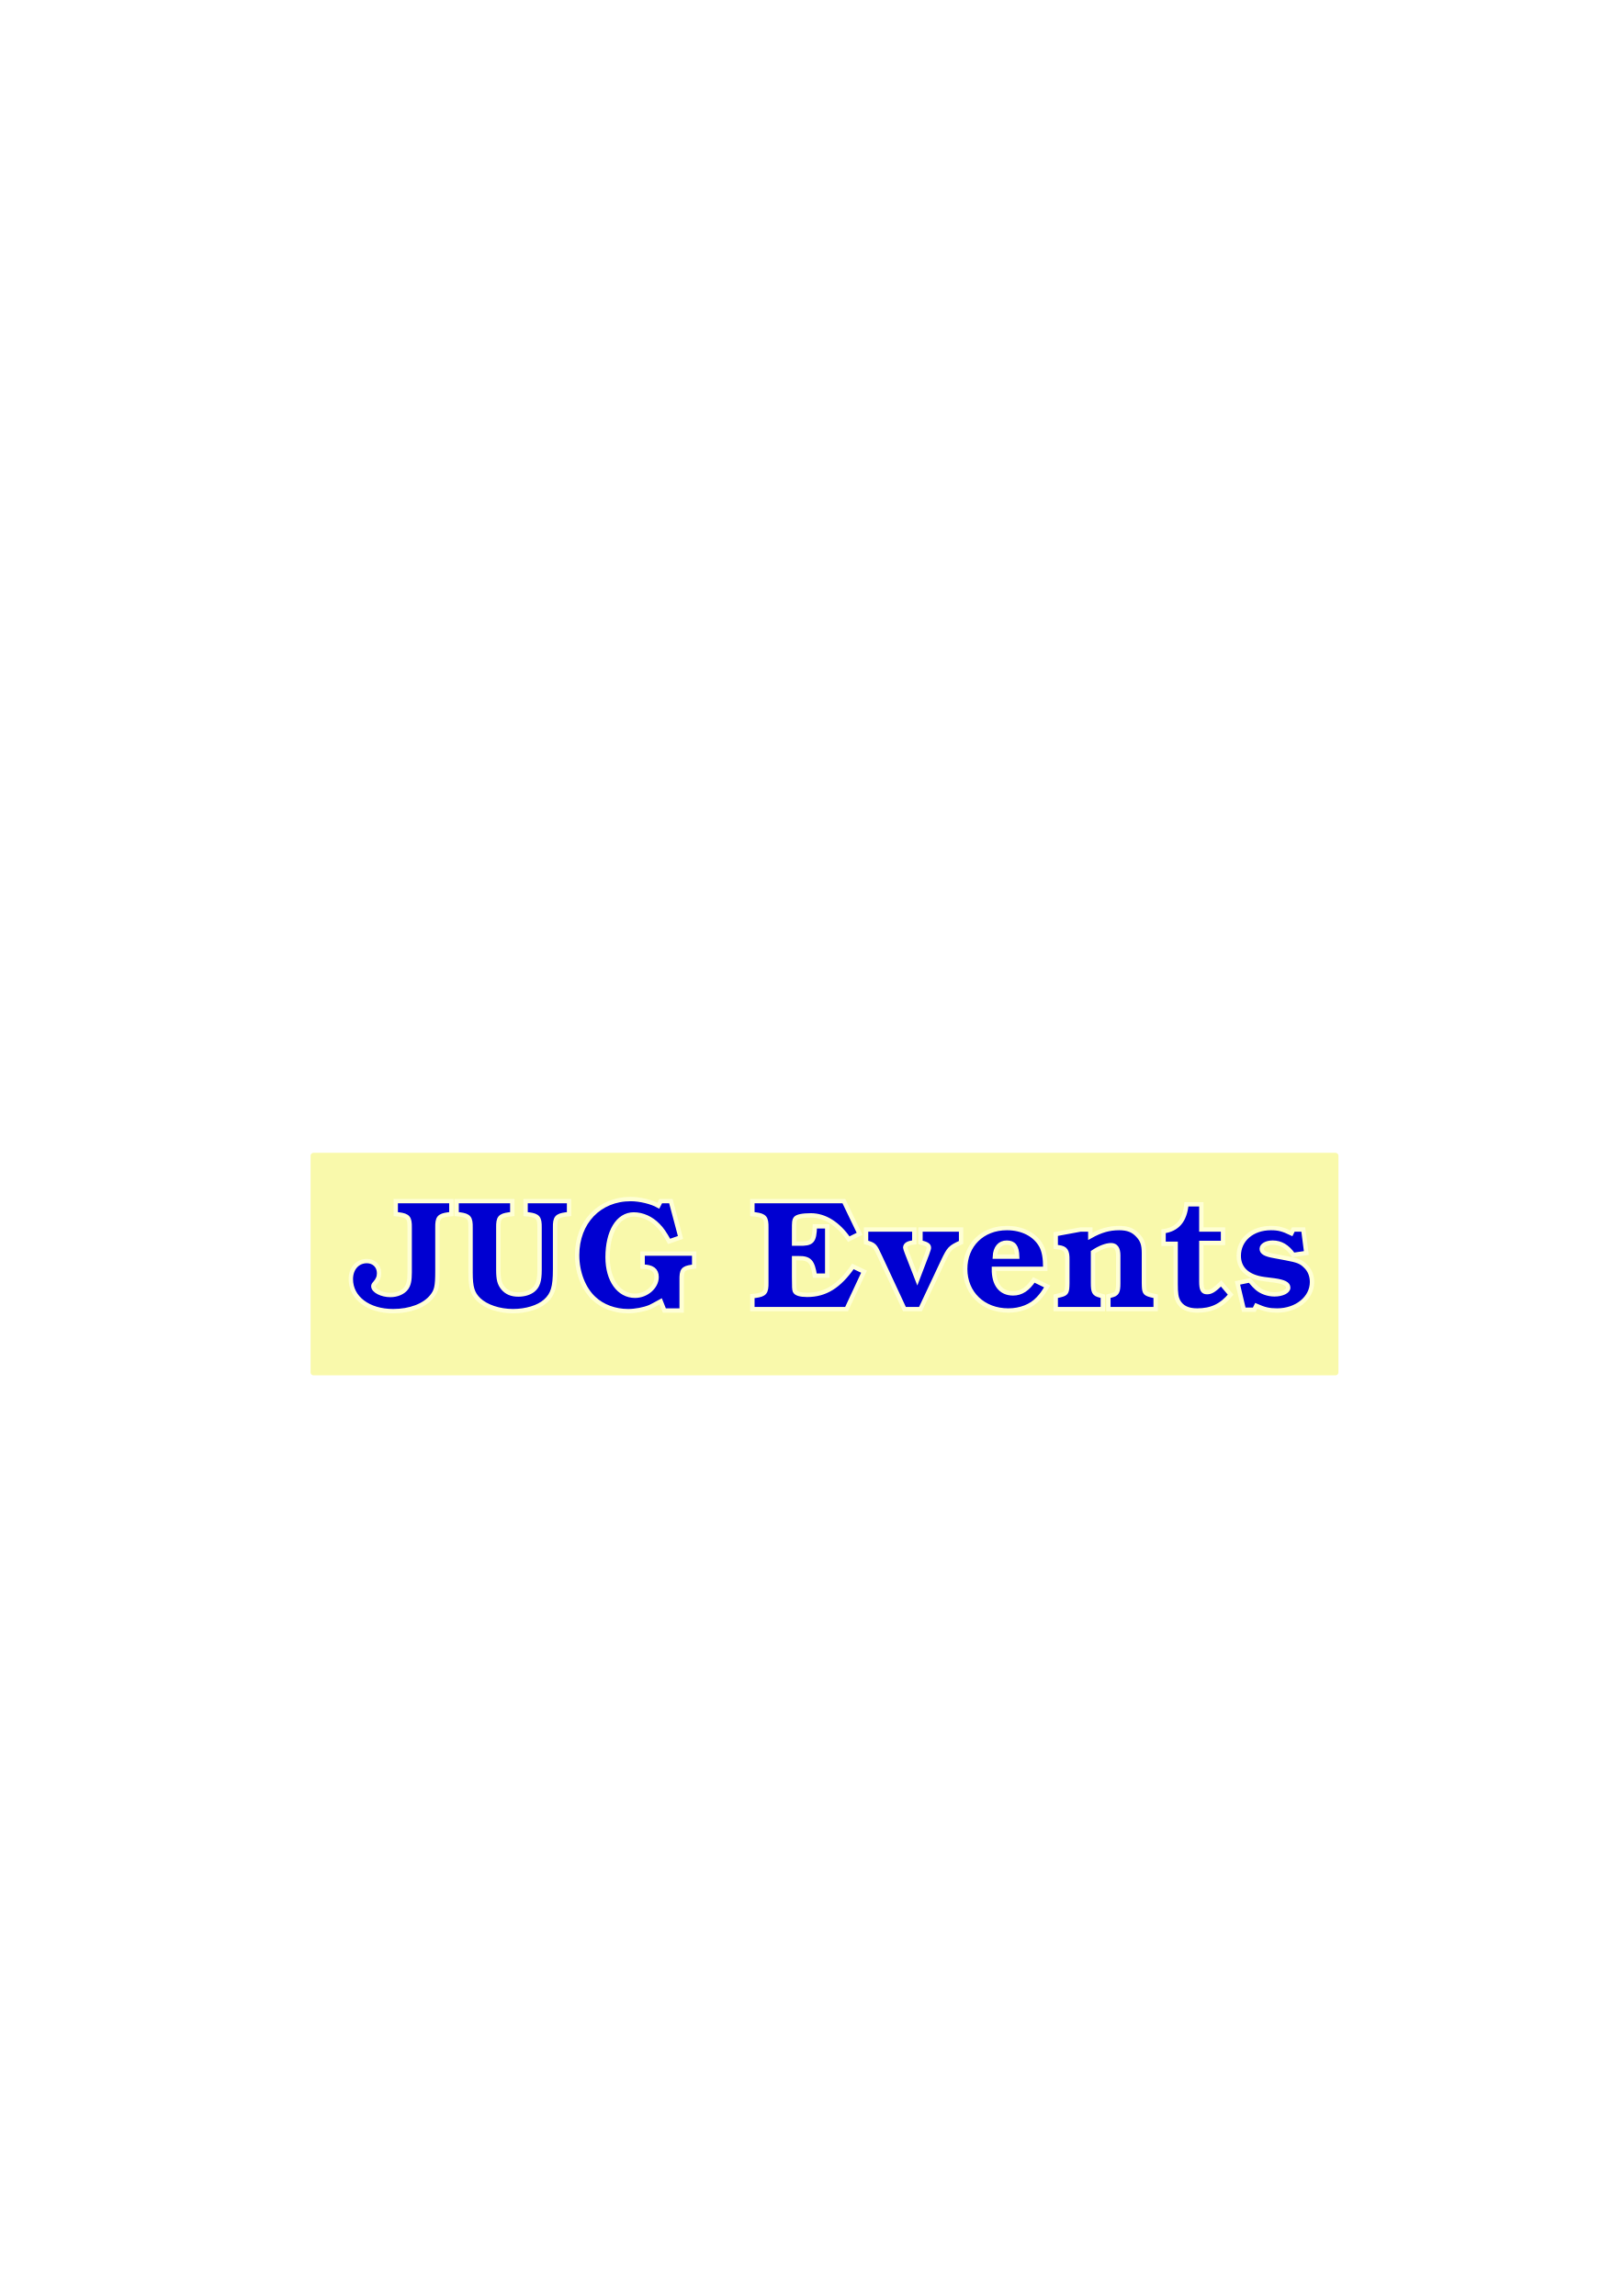
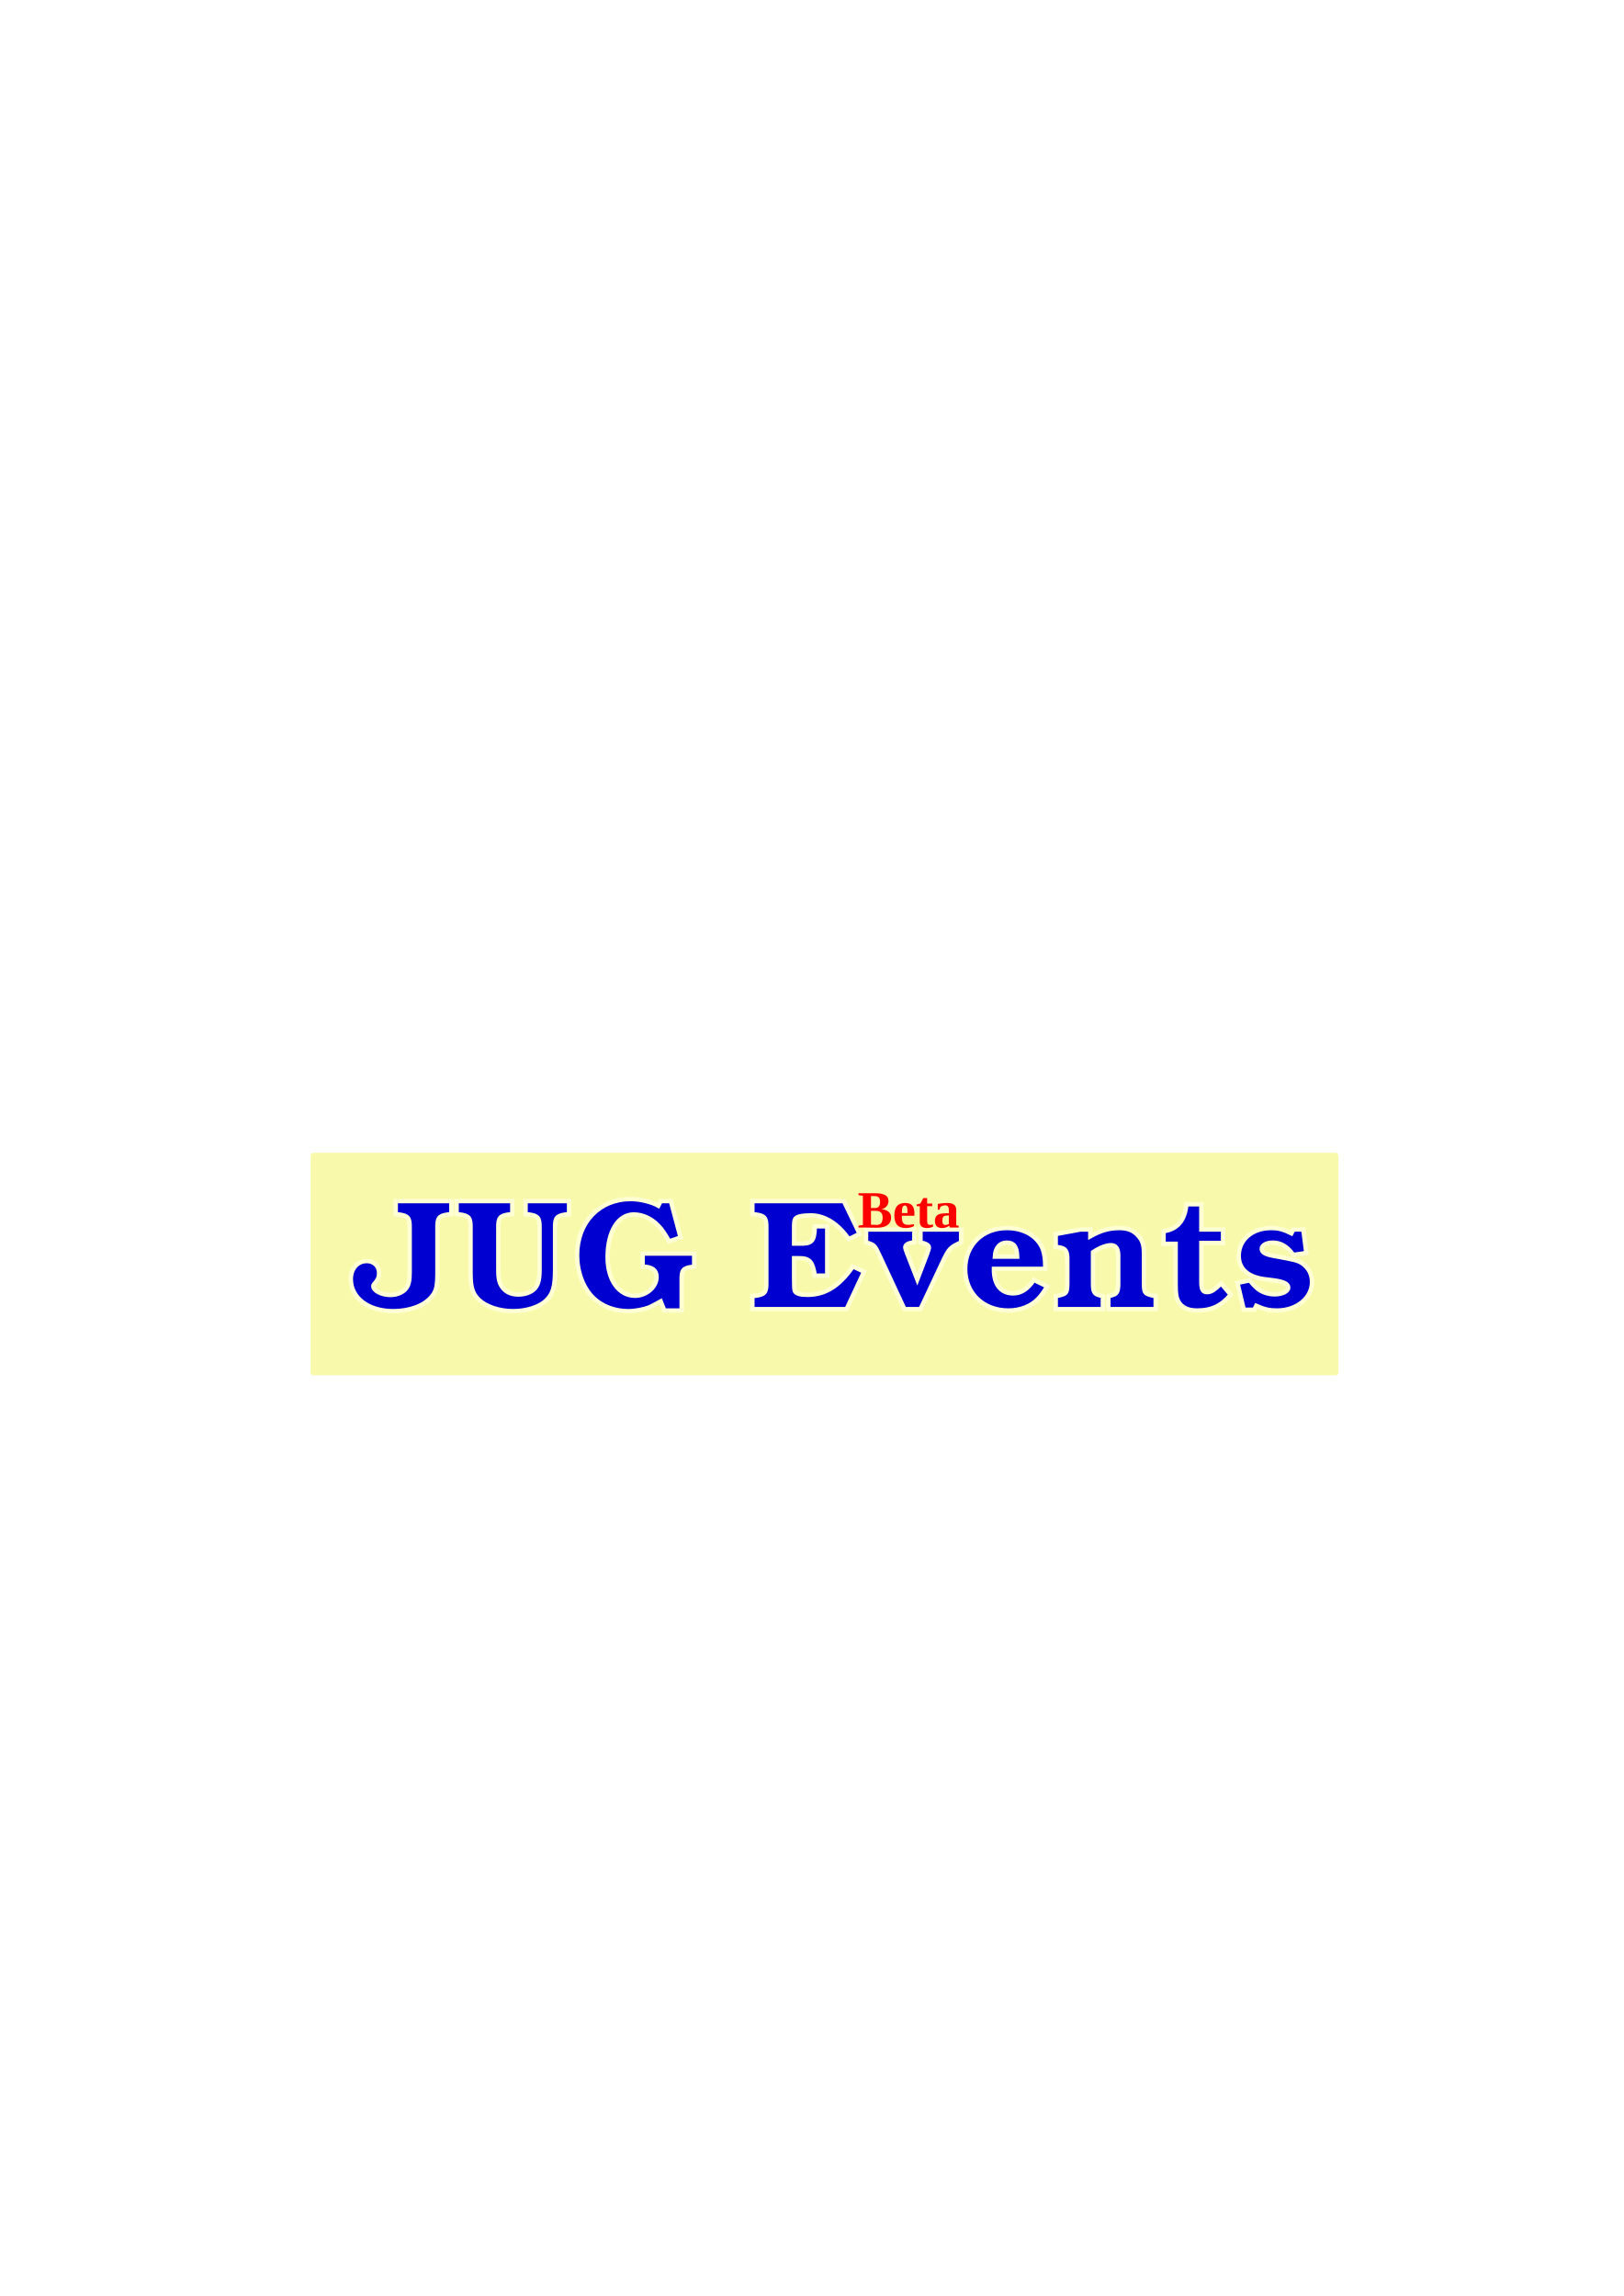
<svg xmlns="http://www.w3.org/2000/svg" width="744.094" height="1052.362" id="svg2">
  <defs id="defs4" />
  <g id="layer1">
    <rect style="opacity:1;fill:#f9f9ab;fill-opacity:1;fill-rule:nonzero;stroke:#f9f9ab;stroke-width:2.727;stroke-linecap:round;stroke-linejoin:round;stroke-miterlimit:4;stroke-dasharray:none;stroke-dashoffset:0;stroke-opacity:1" id="rect12106" width="468.299" height="99.273" x="143.697" y="529.744" />
    <g id="g12057" transform="matrix(0.944453,0,0,0.944453,-1.340483,-95.88617)" style="stroke:#ffffd5;stroke-width:2.118;stroke-miterlimit:4;stroke-dasharray:none;stroke-opacity:1">
      <text id="text1878" y="736.835" x="172.574" style="font-size:76.949px;font-style:normal;font-variant:normal;font-weight:bold;font-stretch:normal;text-align:start;line-height:125%;writing-mode:lr;text-anchor:start;fill:#0000d1;fill-opacity:1;stroke:#ffffd5;stroke-width:2.118;stroke-linecap:butt;stroke-linejoin:miter;stroke-miterlimit:4;stroke-dasharray:none;stroke-opacity:1;font-family:URW Bookman L" xml:space="preserve">
        <tspan id="tspan2165" x="172.574" y="736.835">JUG Events</tspan>
      </text>
    </g>
+     <text xml:space="preserve" style="font-size:24px;font-style:normal;font-variant:normal;font-weight:bold;font-stretch:normal;text-align:start;line-height:100%;writing-mode:lr-tb;text-anchor:start;fill:#ff0000;fill-opacity:1;stroke:none;stroke-width:1px;stroke-linecap:butt;stroke-linejoin:miter;stroke-opacity:1;font-family:Courier 10 Pitch" x="393.019" y="562.643" id="text2161">
+       <tspan id="tspan2163" x="393.019" y="562.643">Beta</tspan>
+     </text>
  </g>
</svg>
